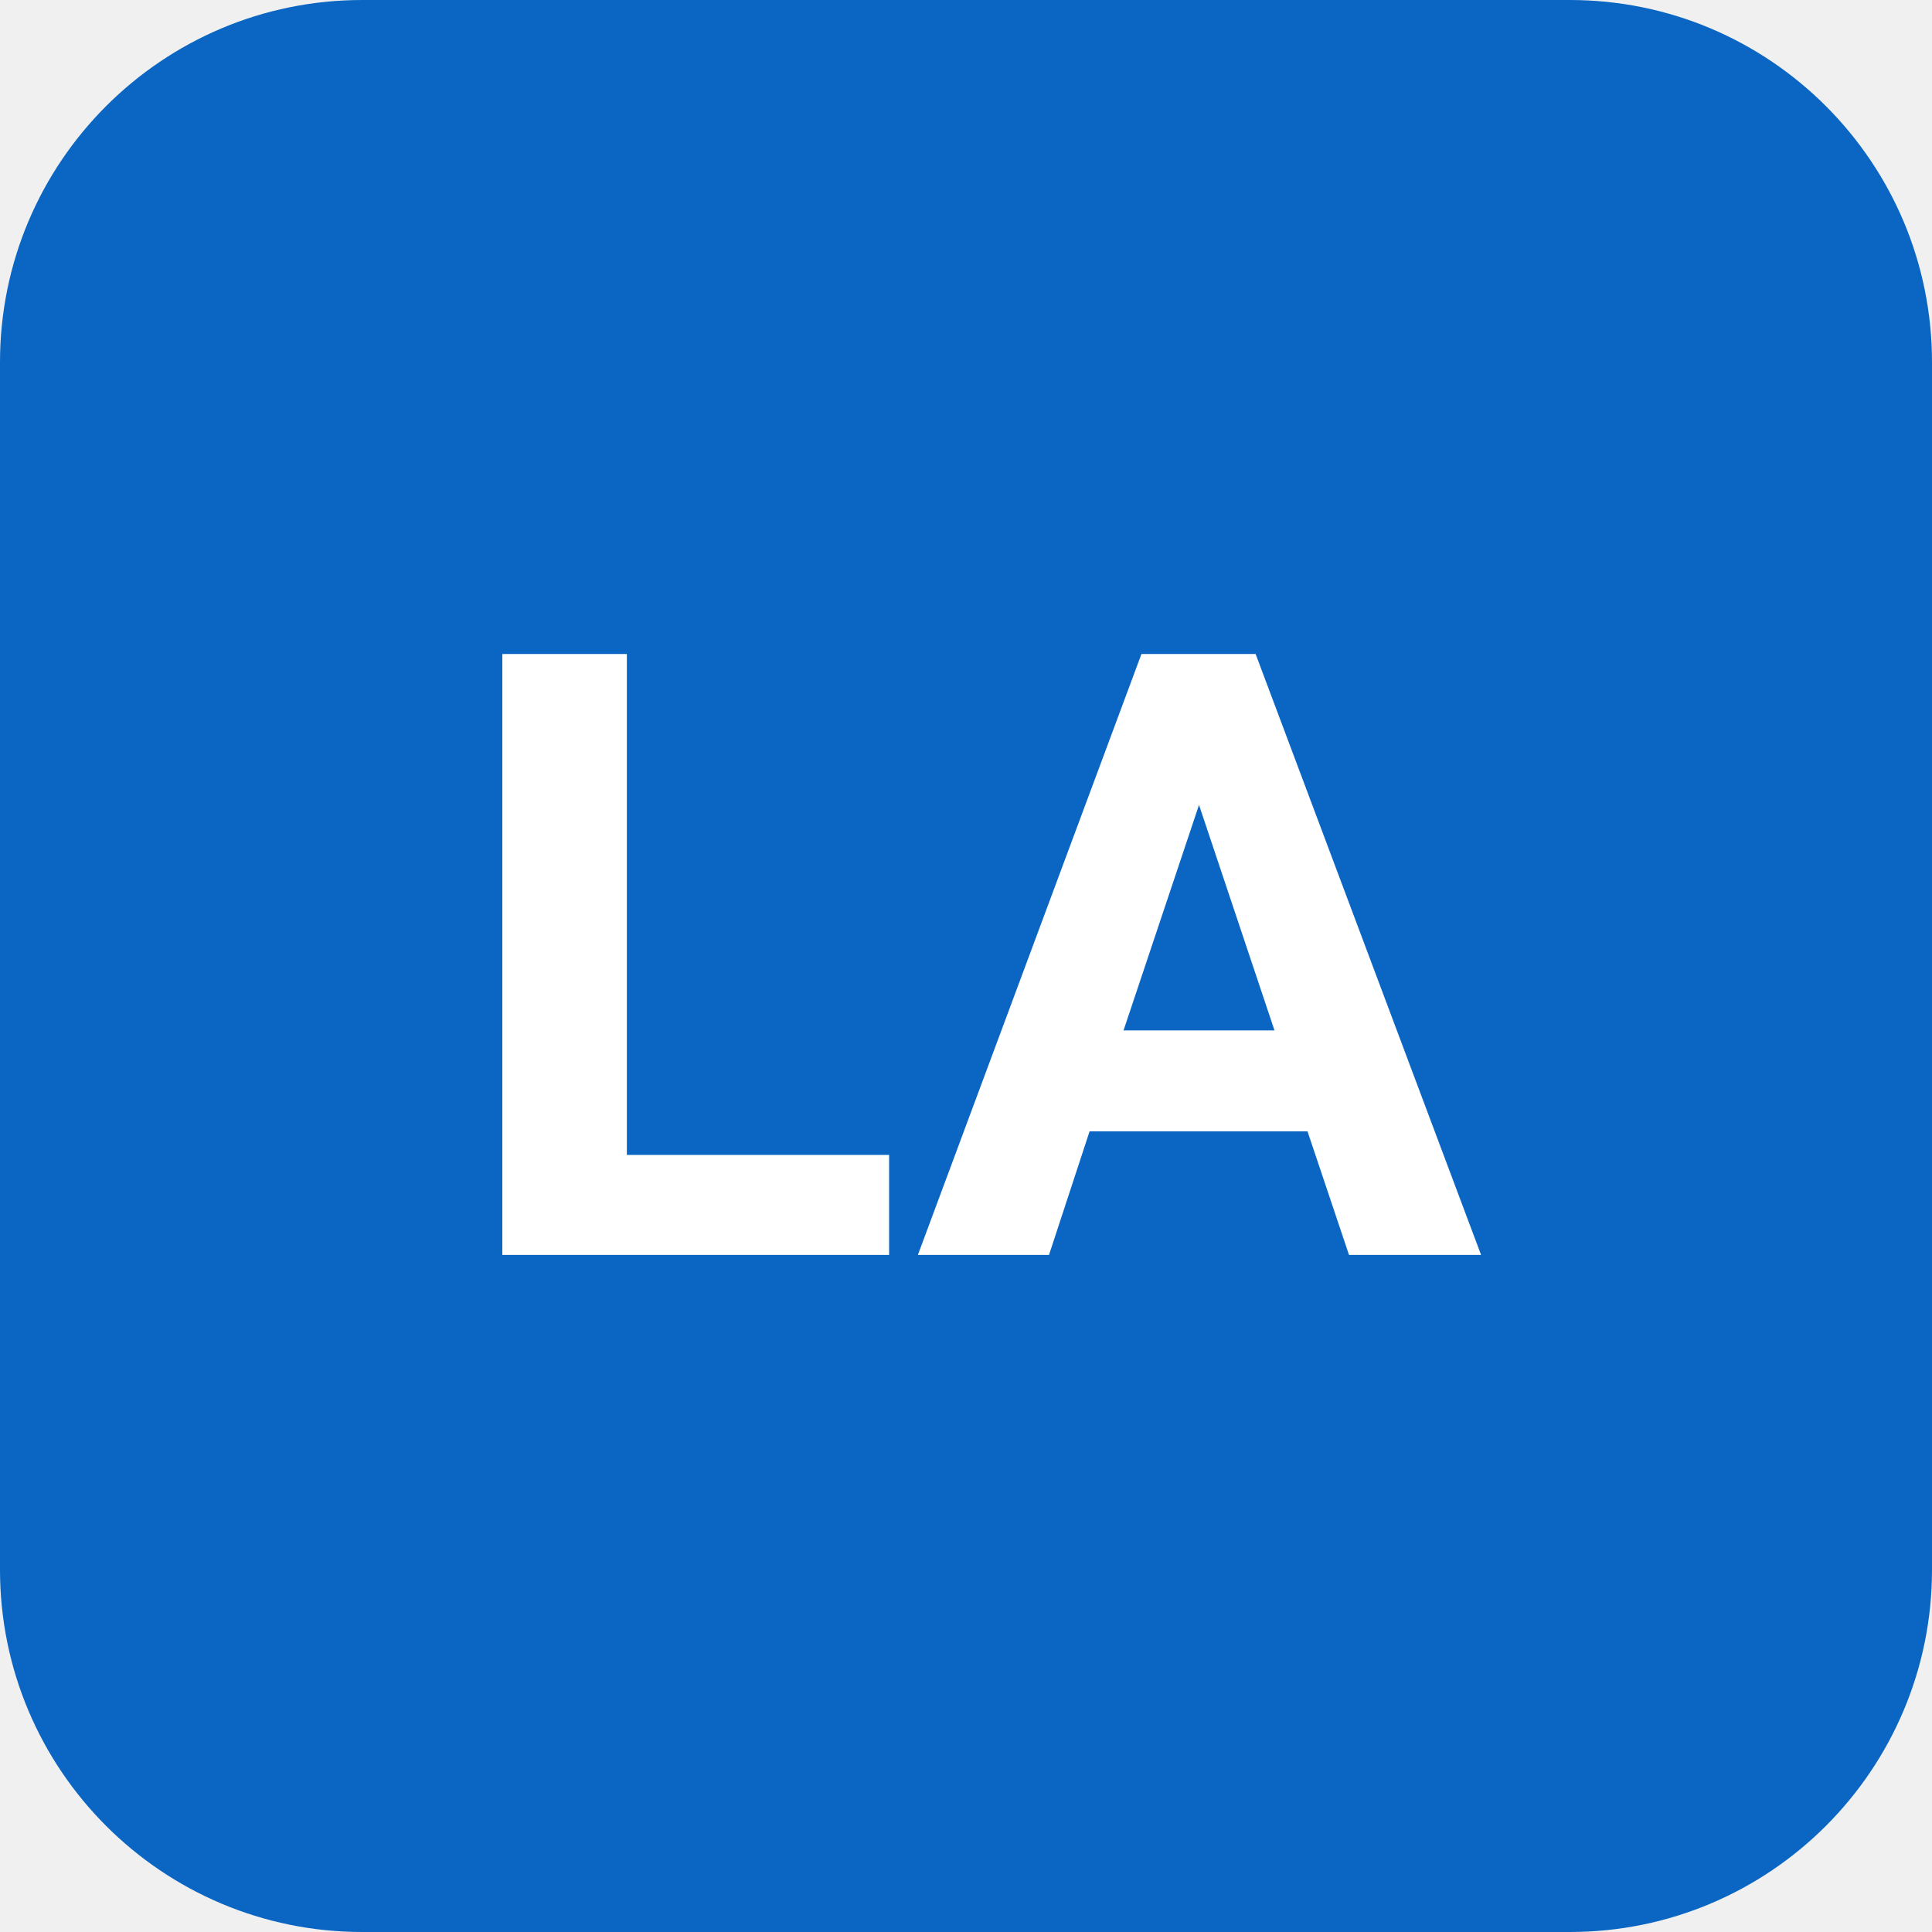
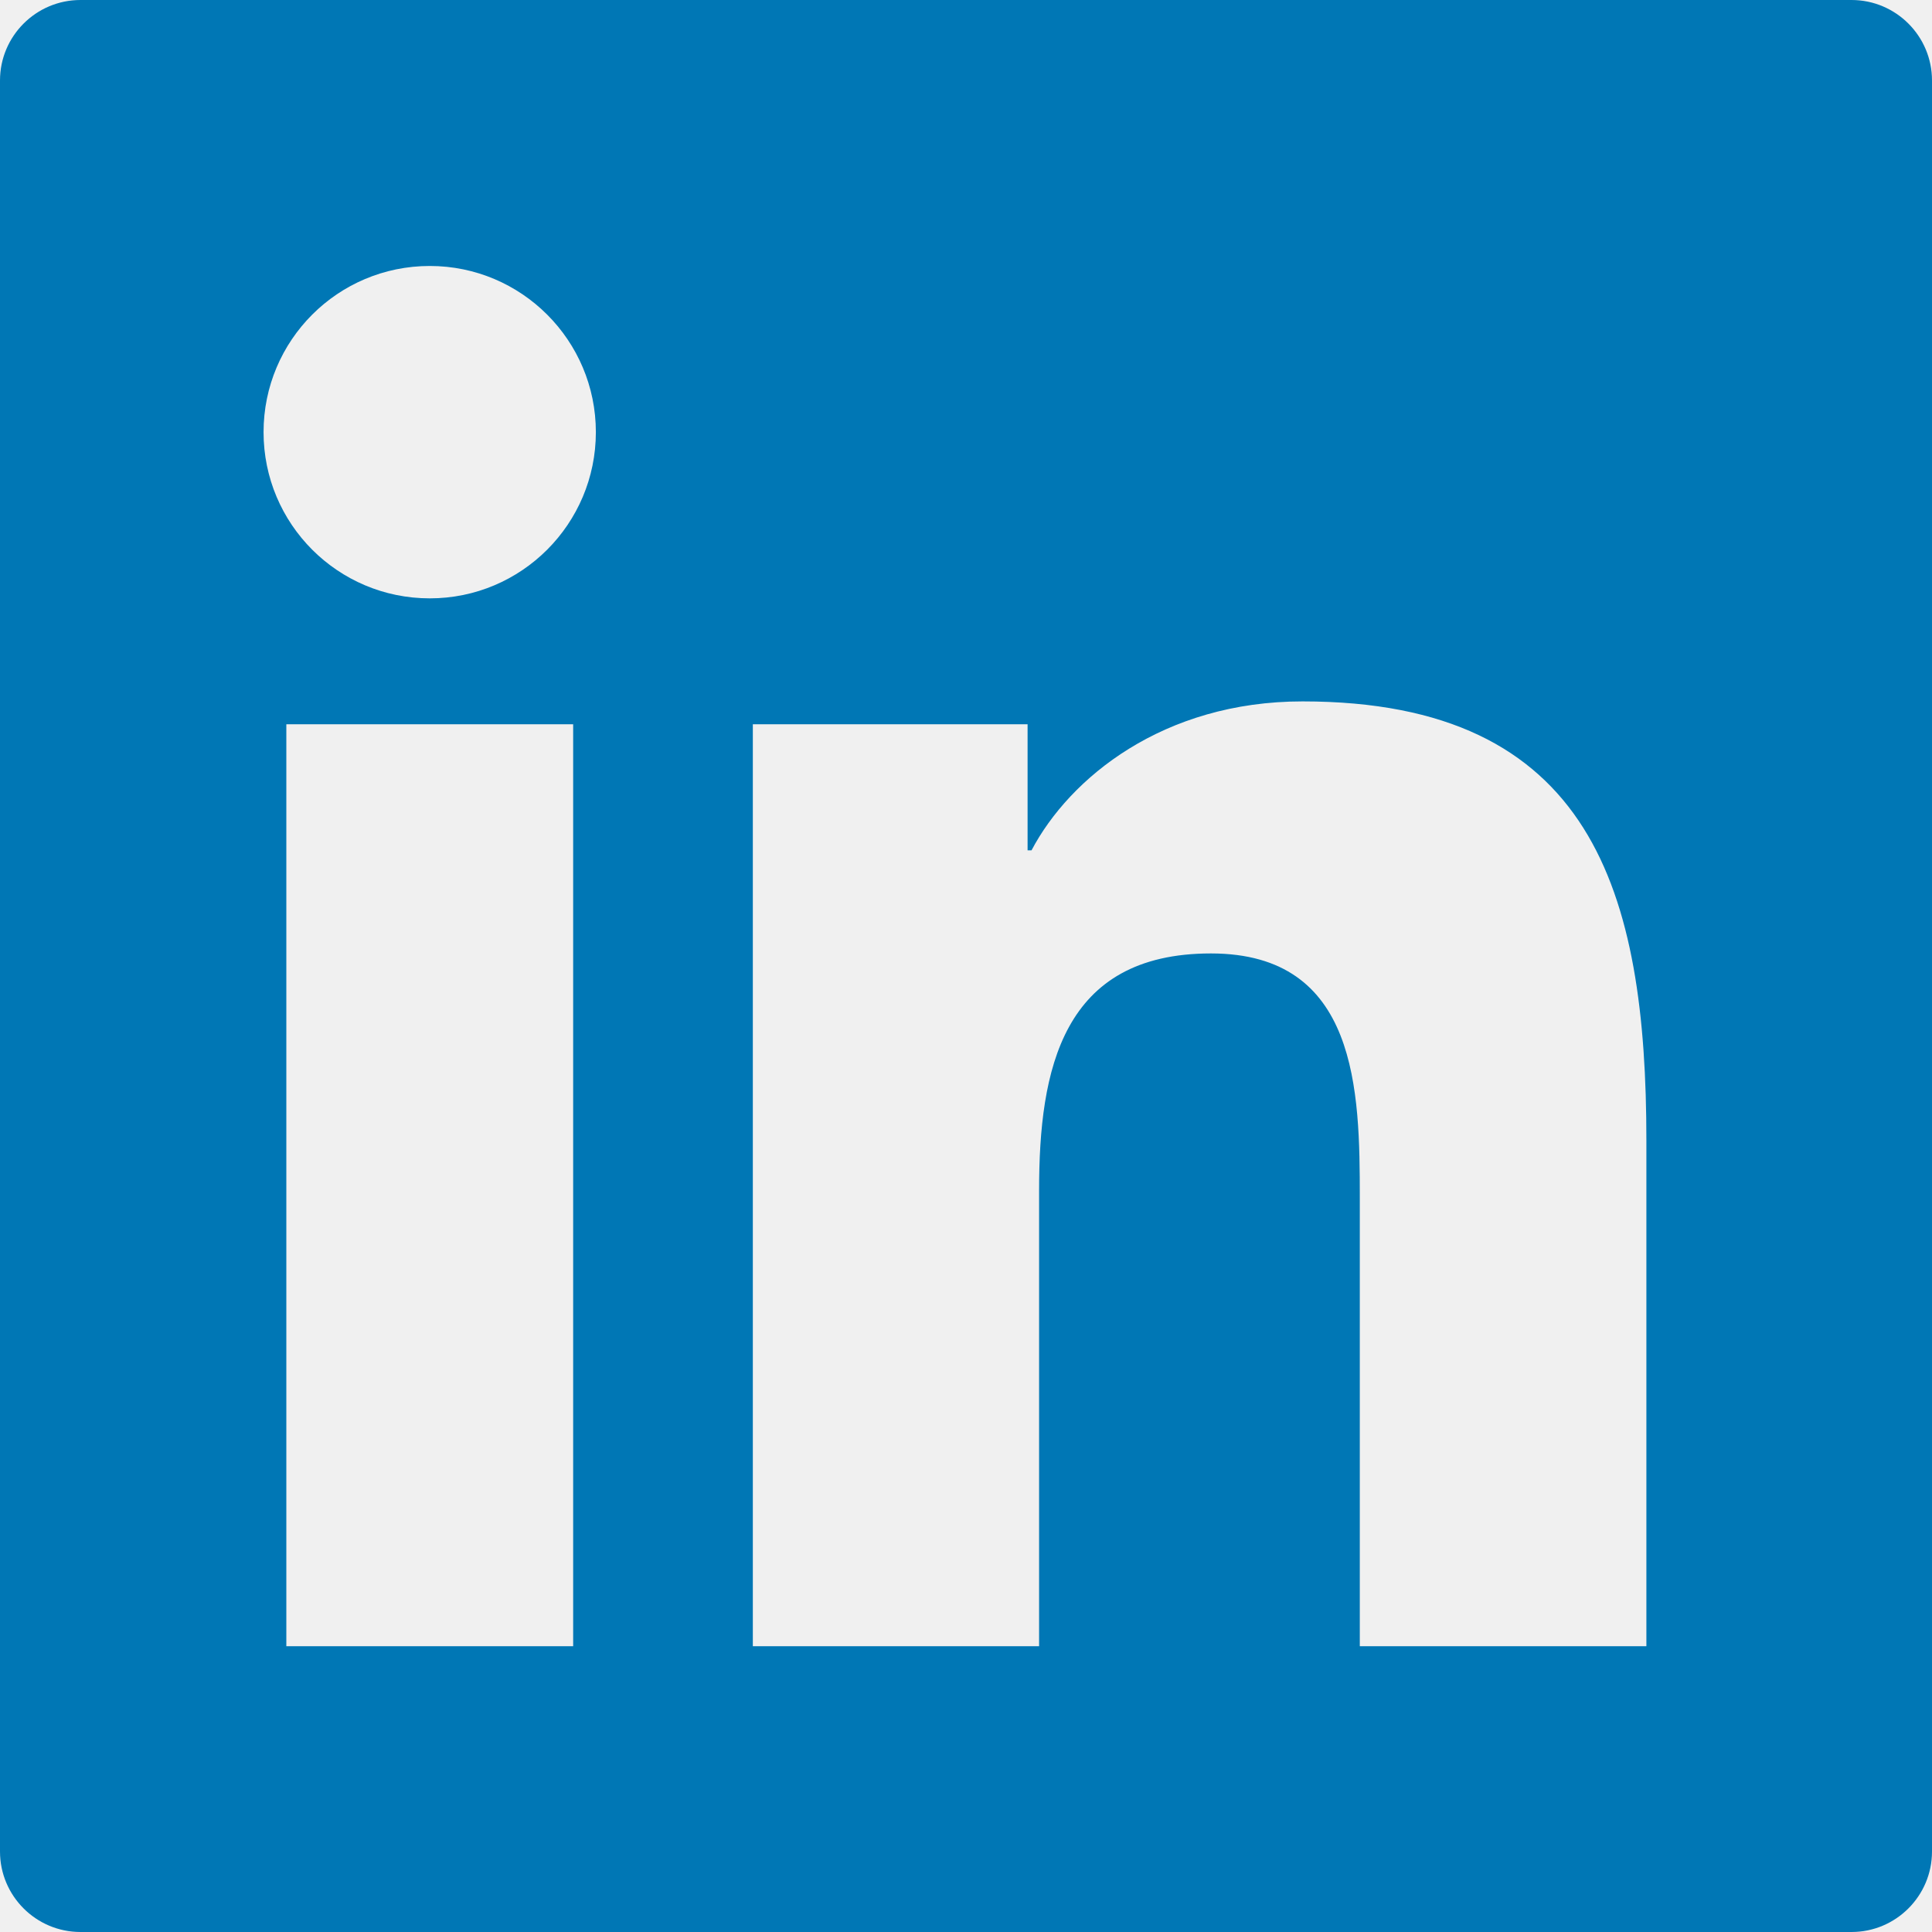
- <svg xmlns="http://www.w3.org/2000/svg" width="32" height="32" viewBox="0 0 32 32">
-   <rect width="32" height="32" rx="6" fill="#0A66C2" />
-   <text x="16" y="16" dominant-baseline="central" text-anchor="middle" font-family="-apple-system,BlinkMacSystemFont,'Segoe UI',Roboto,sans-serif" font-size="14" font-weight="600" fill="#fff">LA</text>
+ <svg xmlns="http://www.w3.org/2000/svg" width="800px" height="800px" viewBox="0 0 24 24">
+   <path fill="#0077B5" fill-rule="evenodd" d="M20.452,20.45 L16.892,20.45 L16.892,14.881 C16.892,13.553 16.87,11.844 15.043,11.844 C13.191,11.844 12.908,13.291 12.908,14.786 L12.908,20.45 L9.352,20.45 L9.352,8.997 L12.765,8.997 L12.765,10.563 L12.814,10.563 C13.289,9.662 14.45,8.713 16.181,8.713 C19.786,8.713 20.452,11.084 20.452,14.169 L20.452,20.45 Z M5.339,7.433 C4.196,7.433 3.274,6.508 3.274,5.368 C3.274,4.229 4.196,3.304 5.339,3.304 C6.478,3.304 7.402,4.229 7.402,5.368 C7.402,6.508 6.478,7.433 5.339,7.433 L5.339,7.433 Z M7.12,20.45 L3.557,20.45 L3.557,8.997 L7.12,8.997 L7.12,20.45 Z M23,0 L1,0 C0.448,0 0,0.448 0,1 L0,23 C0,23.552 0.448,24 1,24 L23,24 C23.552,24 24,23.552 24,23 L24,1 C24,0.448 23.552,0 23,0 L23,0 Z" />
</svg>
